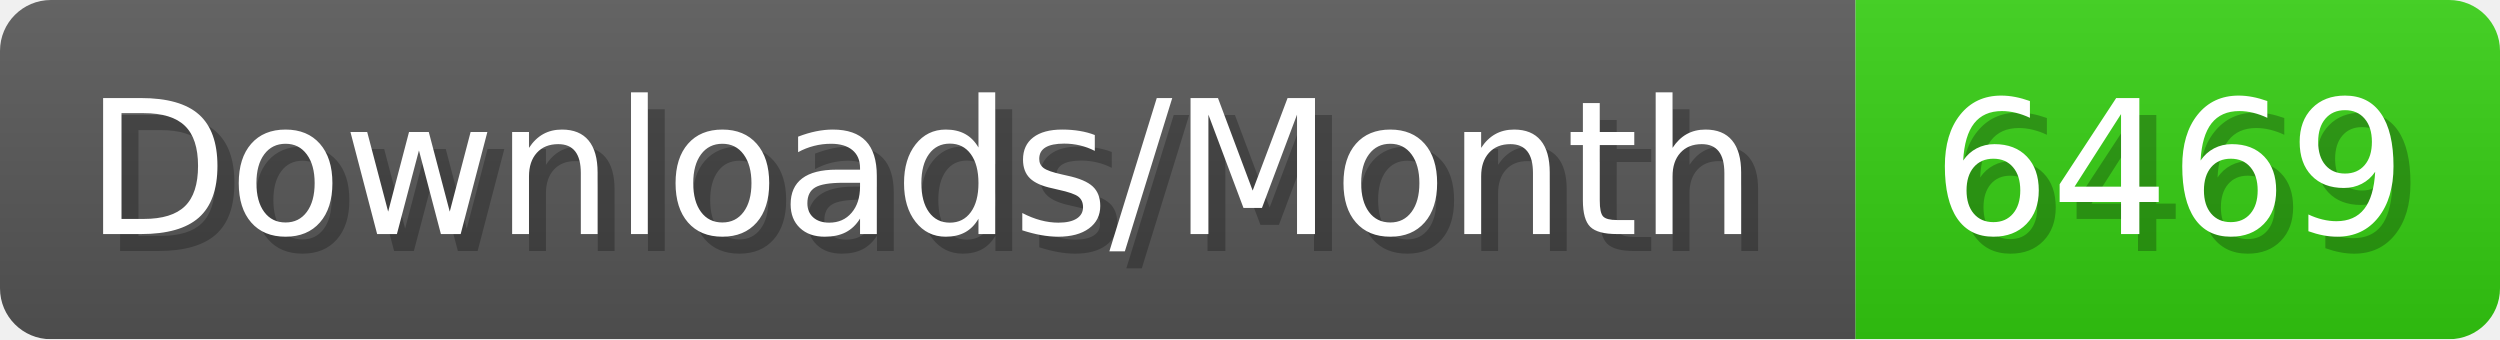
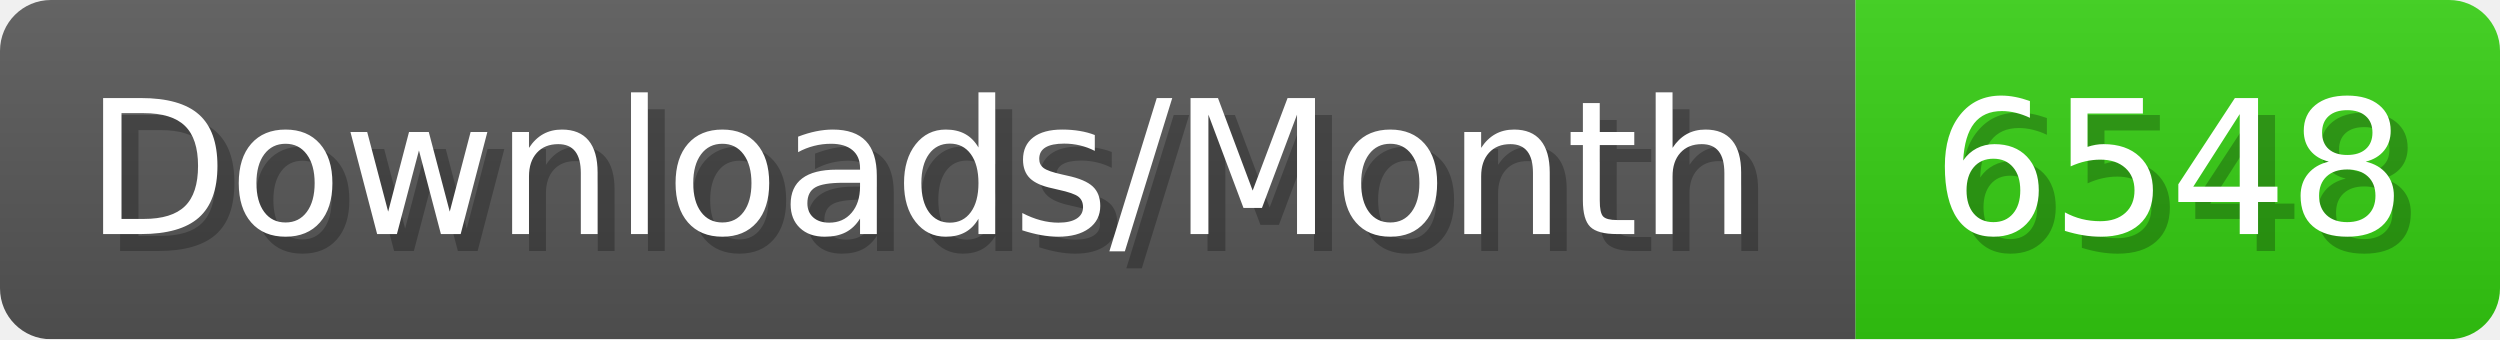
- <svg xmlns="http://www.w3.org/2000/svg" width="147.4" height="20" viewBox="0 0 1474 200" role="img" aria-label="Downloads/Month: 6469">
+ <svg xmlns="http://www.w3.org/2000/svg" width="147.4" height="20" viewBox="0 0 1474 200" role="img" aria-label="Downloads/Month: 6548">
  <linearGradient id="YlXUI" x2="0" y2="100%">
    <stop offset="0" stop-opacity=".1" stop-color="#EEE" />
    <stop offset="1" stop-opacity=".1" />
  </linearGradient>
  <mask id="JHhop">
    <rect width="1474" height="200" rx="30" fill="#FFF" />
  </mask>
  <g mask="url(#JHhop)">
    <rect width="1094" height="200" fill="#555" />
    <rect width="380" height="200" fill="#3C1" x="1094" />
    <rect width="1474" height="200" fill="url(#YlXUI)" />
  </g>
  <g aria-hidden="true" fill="#fff" text-anchor="start" font-family="Verdana,DejaVu Sans,sans-serif" font-size="110">
    <text x="60" y="148" textLength="994" fill="#000" opacity="0.25">Downloads/Month</text>
    <text x="50" y="138" textLength="994">Downloads/Month</text>
-     <text x="1149" y="148" textLength="280" fill="#000" opacity="0.25">6469</text>
-     <text x="1139" y="138" textLength="280">6469</text>
+     <text x="1149" y="148" textLength="280" fill="#000" opacity="0.25">6548</text>
+     <text x="1139" y="138" textLength="280">6548</text>
  </g>
</svg>
